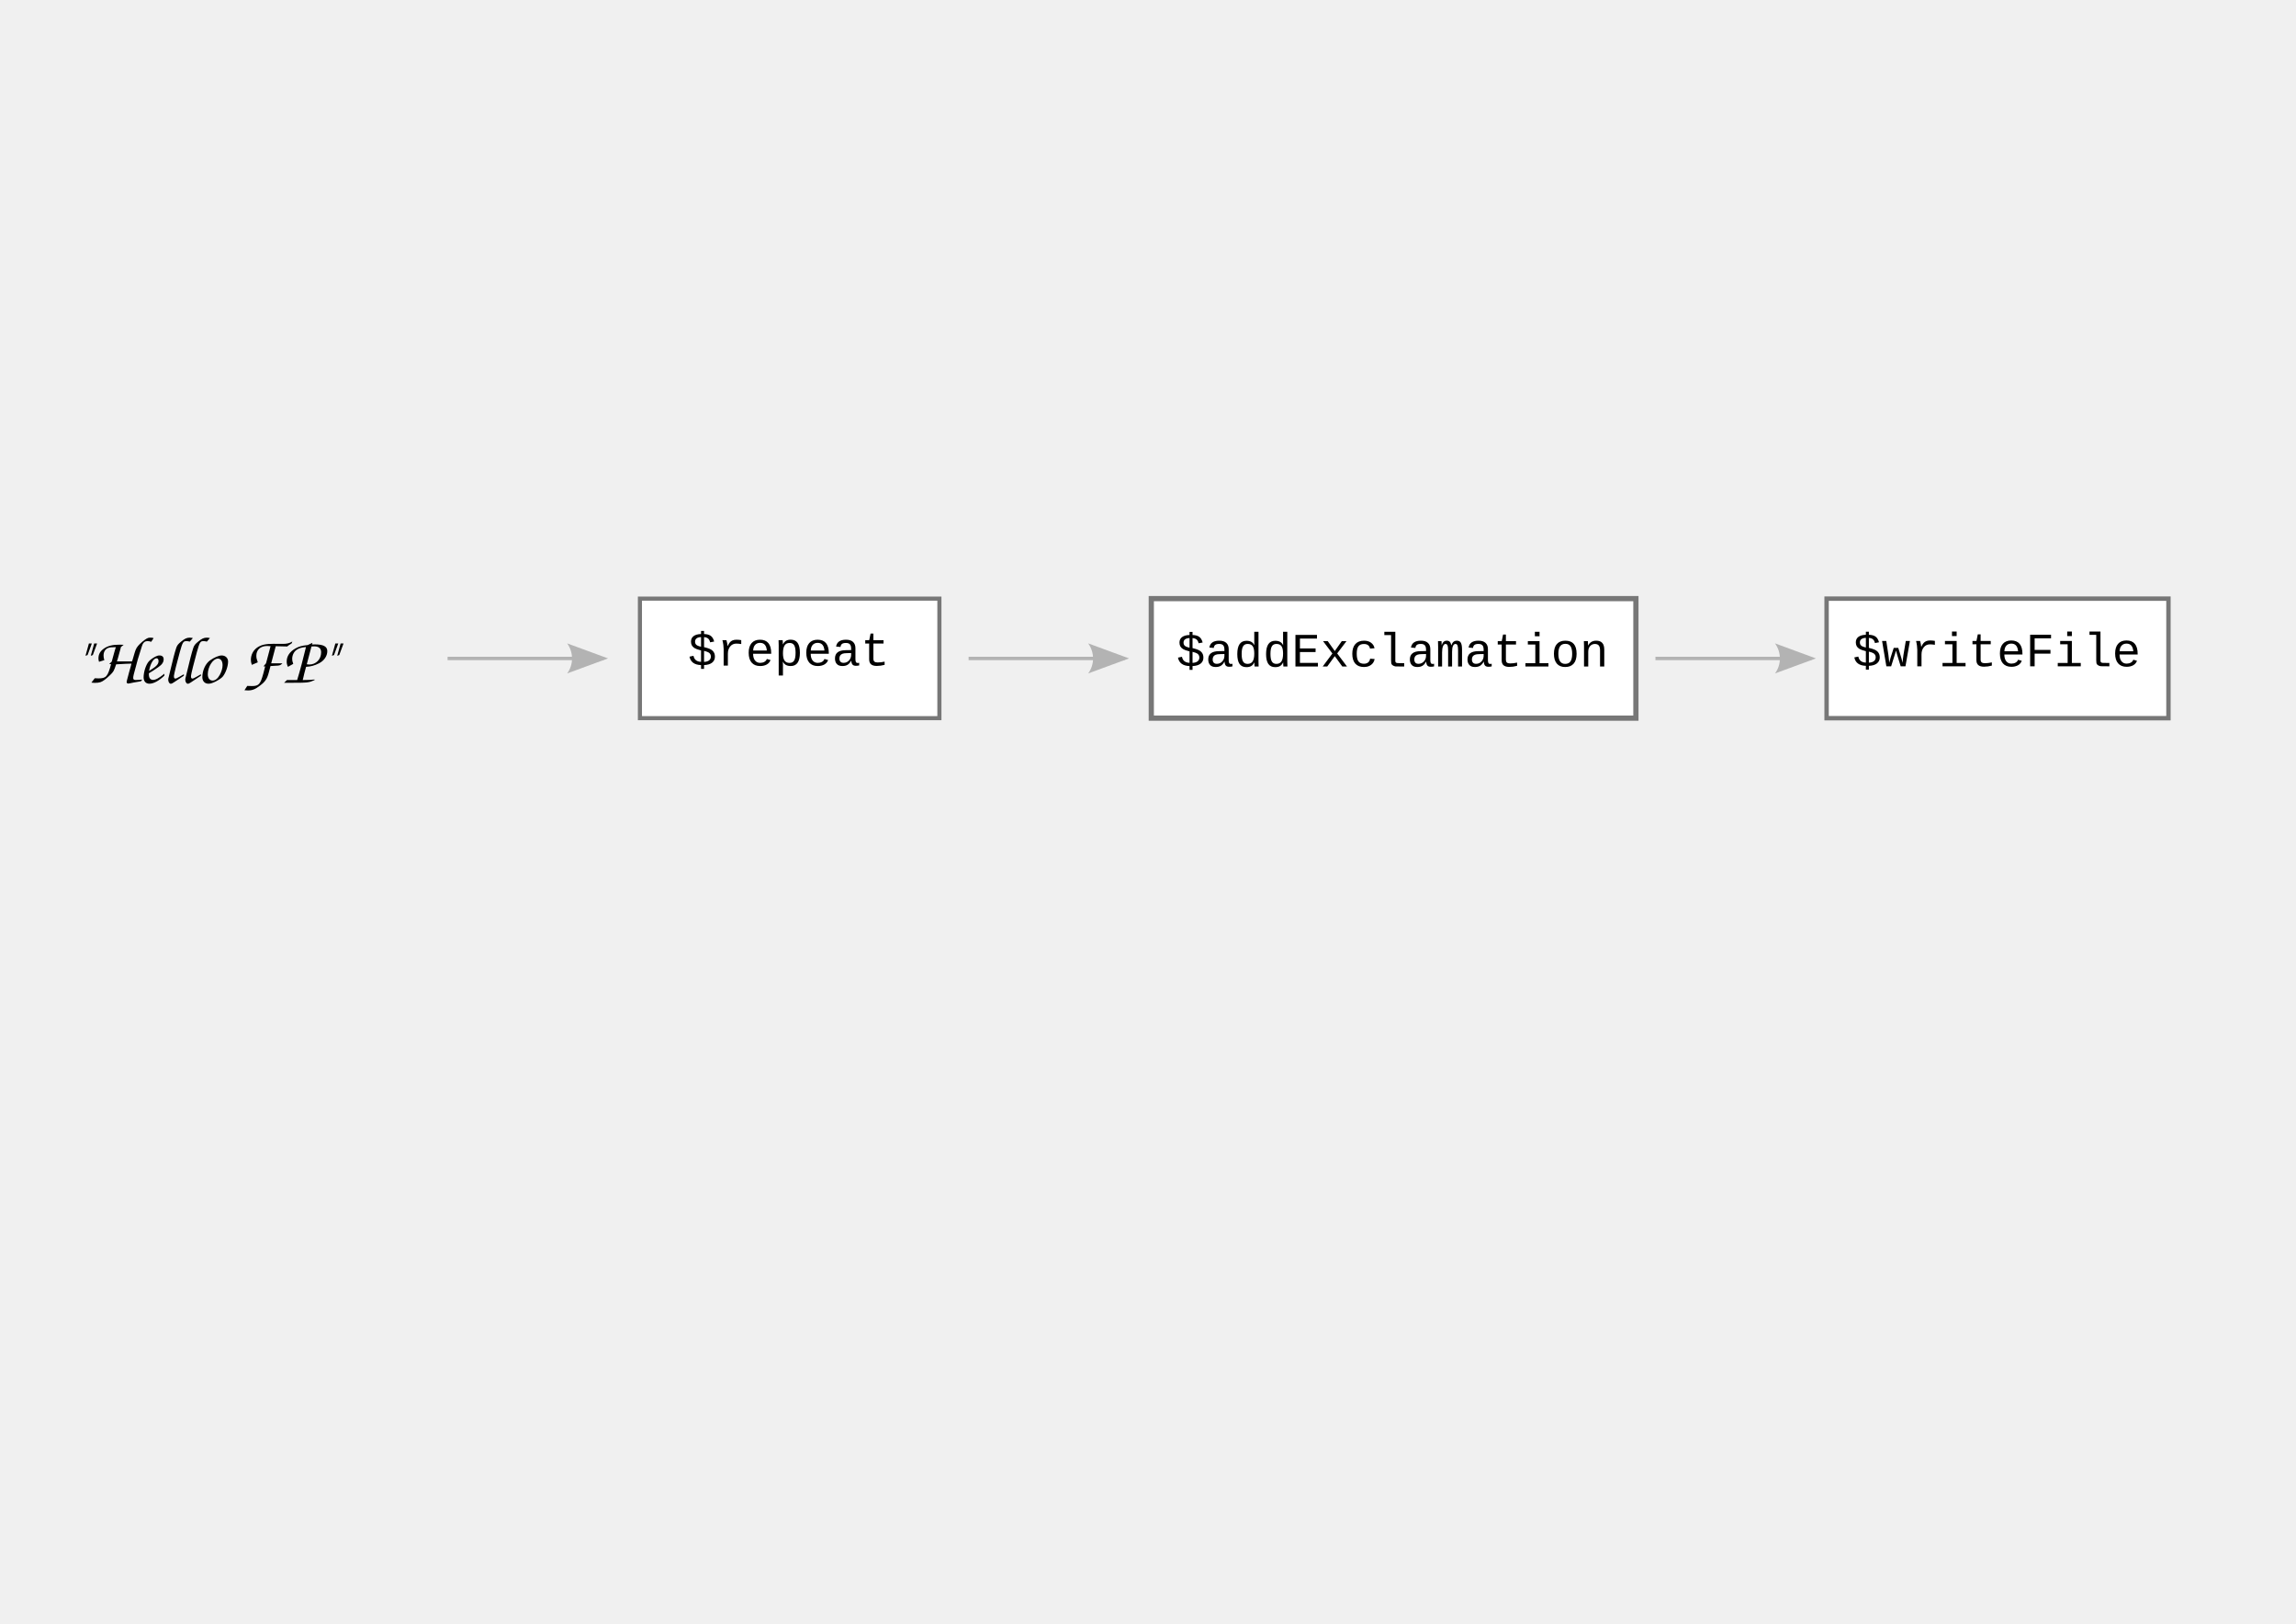
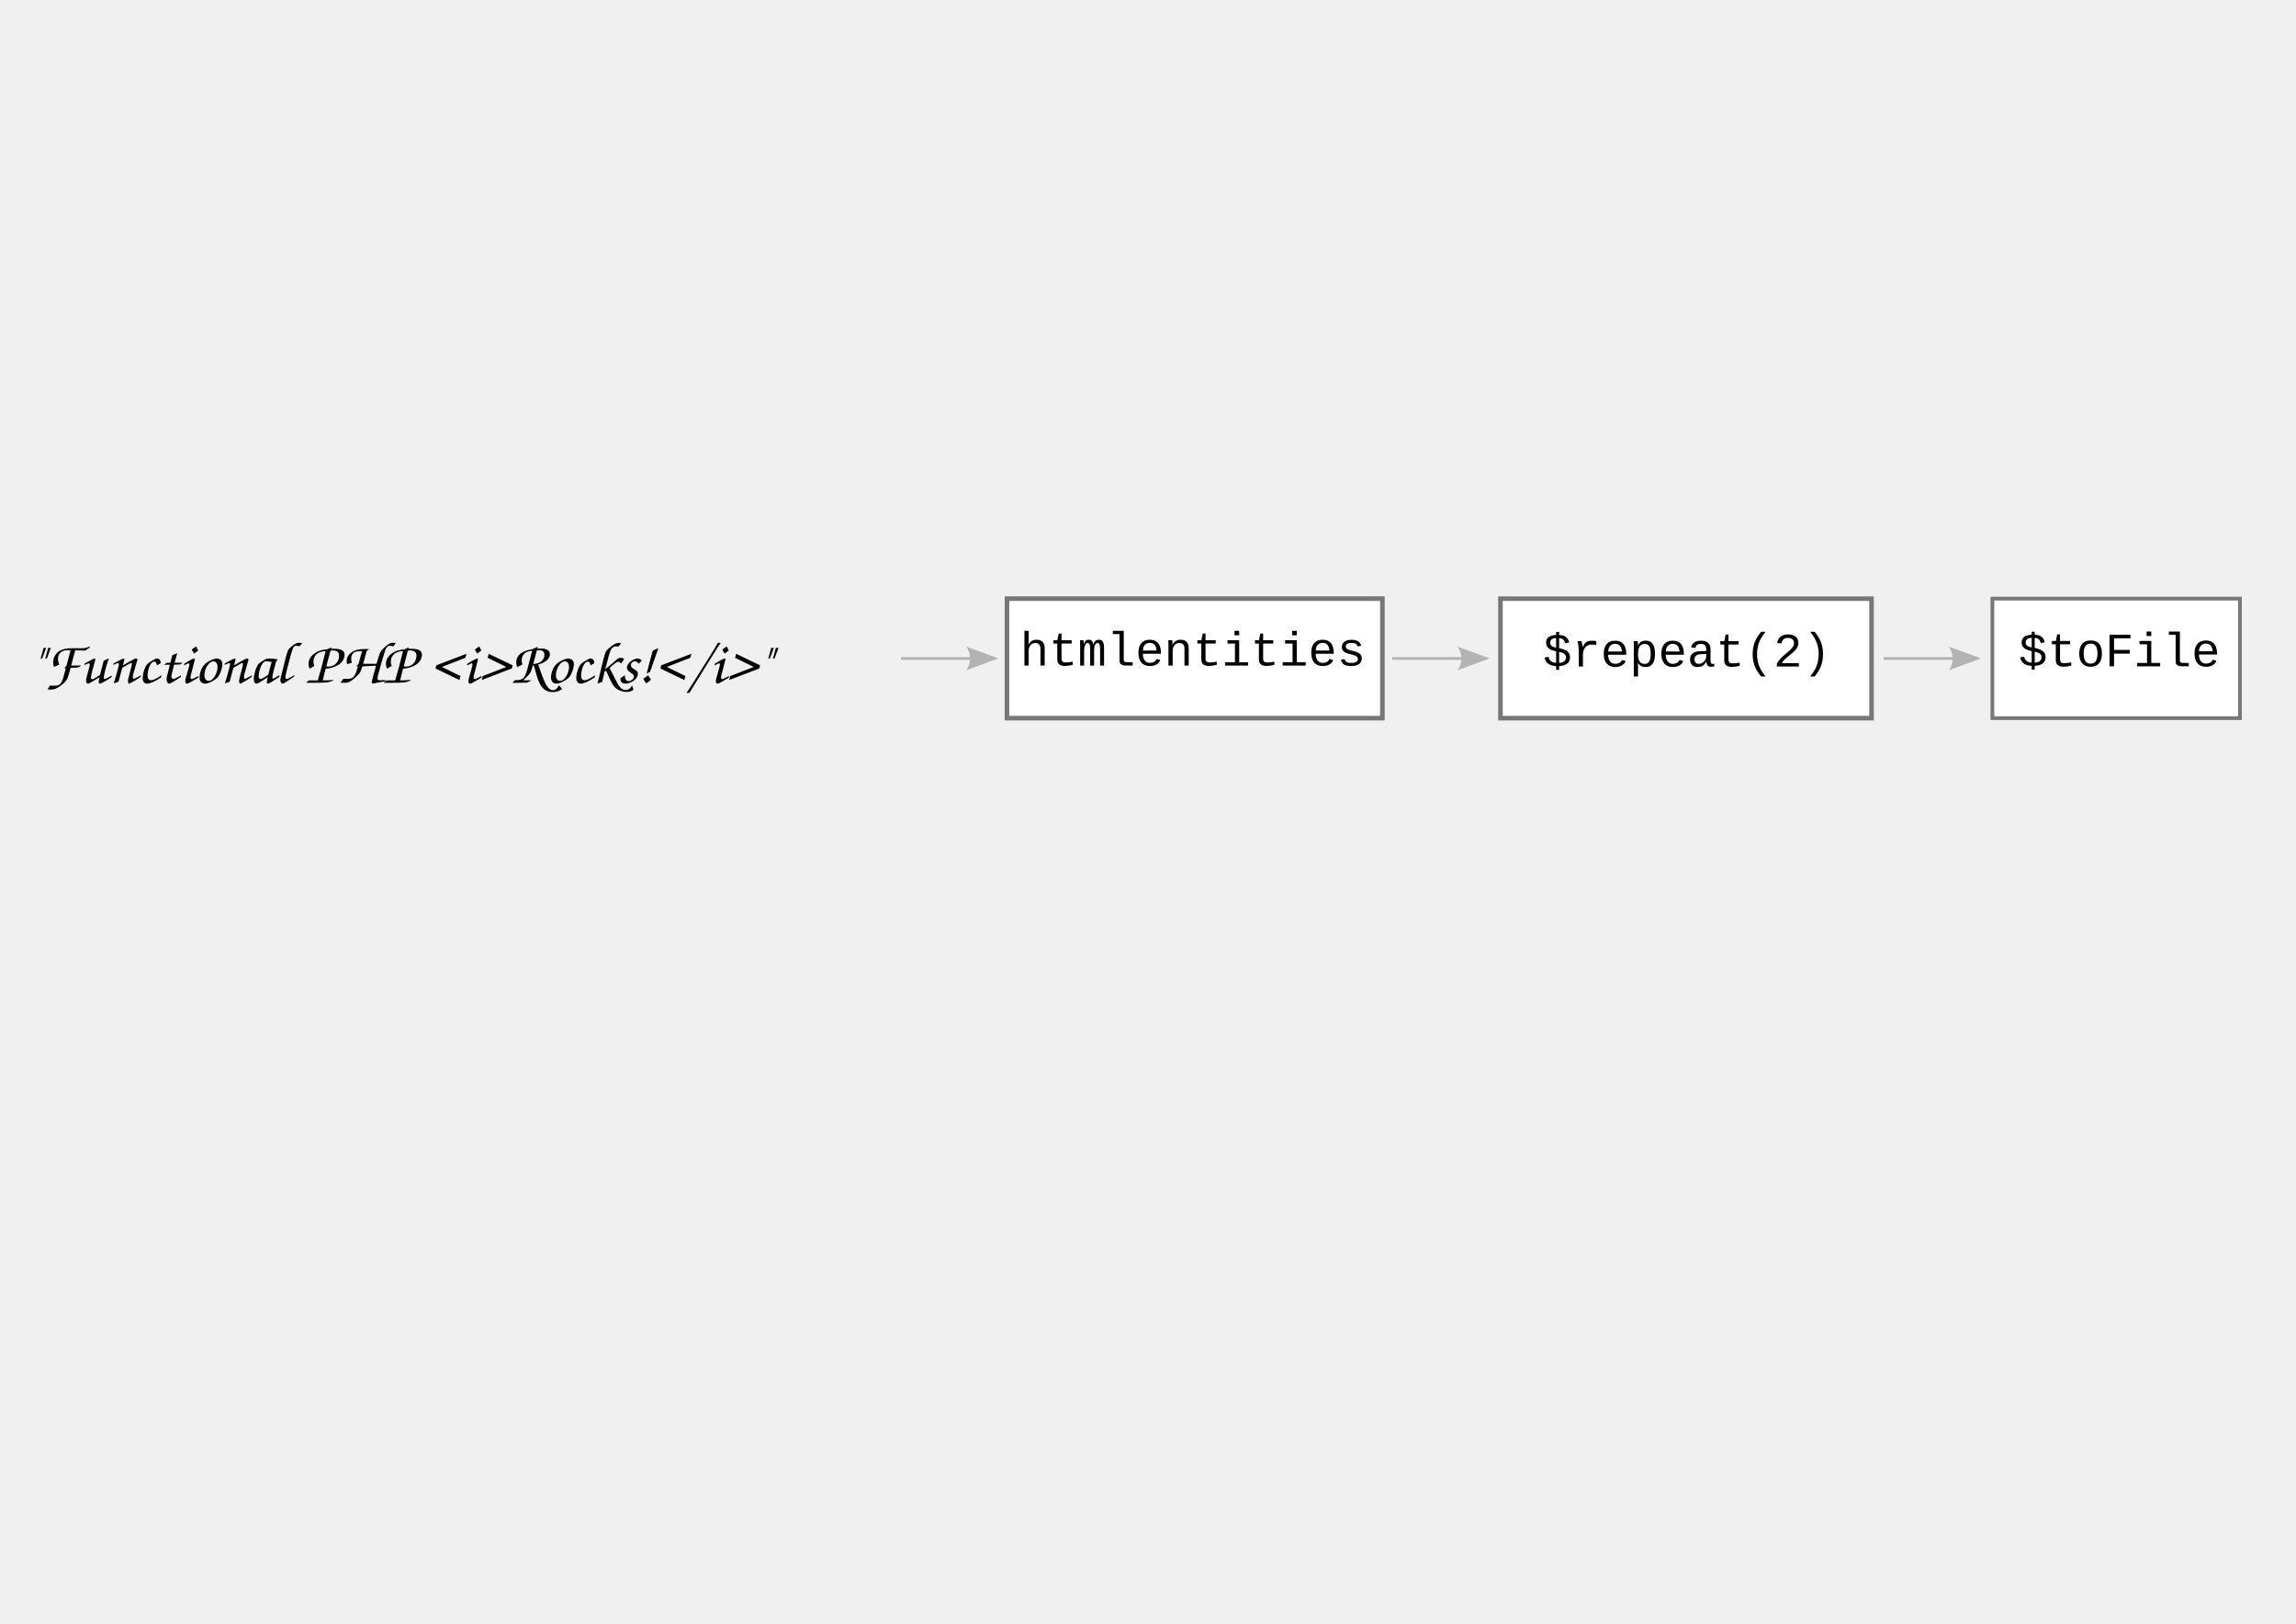
<svg xmlns="http://www.w3.org/2000/svg" width="1052.362" height="744.094" id="svg5761" version="1.1">
  <defs id="defs5763">
    <marker orient="auto" refY="0" refX="0" id="Arrow2Lend" style="overflow:visible">
      <path id="path3969" style="fill-rule:evenodd;stroke-width:0.625;stroke-linejoin:round" d="M 8.719,4.034 -2.207,0.016 8.719,-4.002 c -1.745,2.372 -1.735,5.617 -6e-7,8.035 z" transform="matrix(-1.1,0,0,-1.1,-1.1,0)" />
    </marker>
    <marker orient="auto" refY="0" refX="0" id="marker5870" style="overflow:visible">
      <path id="path5872" style="fill-rule:evenodd;stroke-width:0.625;stroke-linejoin:round" d="M 8.719,4.034 -2.207,0.016 8.719,-4.002 c -1.745,2.372 -1.735,5.617 -6e-7,8.035 z" transform="matrix(-1.1,0,0,-1.1,-1.1,0)" />
    </marker>
    <marker orient="auto" refY="0" refX="0" id="marker5874" style="overflow:visible">
      <path id="path5876" style="fill-rule:evenodd;stroke-width:0.625;stroke-linejoin:round" d="M 8.719,4.034 -2.207,0.016 8.719,-4.002 c -1.745,2.372 -1.735,5.617 -6e-7,8.035 z" transform="matrix(-1.1,0,0,-1.1,-1.1,0)" />
    </marker>
  </defs>
  <g id="layer1" transform="translate(0,-308.2677)">
-     <text xml:space="preserve" style="font-size:57.352px;font-style:normal;font-weight:normal;line-height:125%;letter-spacing:0px;word-spacing:0px;fill:#000000;fill-opacity:1;stroke:none;font-family:Sans" x="32.569" y="641.771" id="text3278-3" transform="scale(1.03312,0.967942)">
-       <tspan id="tspan3280-3" x="32.569" y="641.771" style="font-size:31.544px;font-style:normal;font-variant:normal;font-weight:normal;font-stretch:normal;font-family:Comic Sans MS;-inkscape-font-specification:Comic Sans MS">"Hello FP"</tspan>
+     <text xml:space="preserve" style="font-size:28px;font-style:normal;font-weight:normal;line-height:125%;letter-spacing:0px;word-spacing:0px;fill:#000000;fill-opacity:1;stroke:none;font-family:Sans" x="13.21" y="641.771" id="text3278-3" transform="scale(1.03312,0.967942)">
+       <tspan id="tspan3280-3" x="13.21" y="641.771" style="font-size:28px;font-style:normal;font-variant:normal;font-weight:normal;font-stretch:normal;font-family:Comic Sans MS;-inkscape-font-specification:Comic Sans MS">"Functional PHP &lt;i&gt;Rocks!&lt;/i&gt;"</tspan>
    </text>
-     <path style="opacity:0.254;fill:none;stroke:#000000;stroke-width:1.559;stroke-linecap:butt;stroke-linejoin:miter;stroke-miterlimit:4;stroke-opacity:1;stroke-dasharray:none;stroke-dashoffset:0;marker-end:url(#Arrow2Lend)" d="m 205.152,610.021 71.47,0" id="path2990" />
-     <g id="g5964" transform="translate(-11.57492,-1.964294)">
-       <rect ry="0" rx="11.615" y="584.569" x="304.886" height="54.777" width="137.254" id="rect4376-1" style="fill:#ffffff;fill-opacity:1;stroke:#757575;stroke-width:1.879;stroke-linecap:round;stroke-linejoin:miter;stroke-miterlimit:4;stroke-opacity:0.978;stroke-dasharray:none;stroke-dashoffset:0" />
-       <text id="text3278-3-9" y="615.239" x="326.897" style="font-size:40px;font-style:normal;font-weight:normal;line-height:125%;letter-spacing:0px;word-spacing:0px;fill:#000000;fill-opacity:1;stroke:none;font-family:Sans" xml:space="preserve">
-         <tspan style="font-size:22px;font-style:normal;font-variant:normal;font-weight:normal;font-stretch:normal;font-family:Courier New;-inkscape-font-specification:Courier New" y="615.239" x="326.897" id="tspan3280-3-2">$repeat</tspan>
+     <path style="opacity:0.254;fill:none;stroke:#000000;stroke-width:1.226;stroke-linecap:butt;stroke-linejoin:miter;stroke-miterlimit:4;stroke-opacity:1;stroke-dasharray:none;stroke-dashoffset:0;marker-end:url(#Arrow2Lend)" d="m 412.985,610.022 42.998,0" id="path2990" />
+     <g id="g3196" transform="translate(-41.76099,0)">
+       <rect ry="0" rx="11.615" y="582.605" x="503.311" height="54.777" width="172.065" id="rect4376-1" style="fill:#ffffff;fill-opacity:1;stroke:#757575;stroke-width:2.104;stroke-linecap:round;stroke-linejoin:miter;stroke-miterlimit:4;stroke-opacity:0.978;stroke-dasharray:none;stroke-dashoffset:0" />
+       <text id="text3278-3-9" y="613.275" x="509.322" style="font-size:40px;font-style:normal;font-weight:normal;line-height:125%;letter-spacing:0px;word-spacing:0px;fill:#000000;fill-opacity:1;stroke:none;font-family:Sans" xml:space="preserve">
+         <tspan style="font-size:22px;font-style:normal;font-variant:normal;font-weight:normal;font-stretch:normal;font-family:Courier New;-inkscape-font-specification:Courier New" y="613.275" x="509.322" id="tspan3280-3-2">htmlentities</tspan>
      </text>
    </g>
-     <path style="opacity:0.254;fill:none;stroke:#000000;stroke-width:1.559;stroke-linecap:butt;stroke-linejoin:miter;stroke-miterlimit:4;stroke-opacity:1;stroke-dasharray:none;stroke-dashoffset:0;marker-end:url(#Arrow2Lend)" d="m 443.962,610.021 71.47,0" id="path2990-6" />
-     <path style="opacity:0.254;fill:none;stroke:#000000;stroke-width:1.559;stroke-linecap:butt;stroke-linejoin:miter;stroke-miterlimit:4;stroke-opacity:1;stroke-dasharray:none;stroke-dashoffset:0;marker-end:url(#Arrow2Lend)" d="m 758.772,610.021 71.47,0" id="path2990-6-7" />
-     <g id="g5959" transform="translate(-57.99994,2.802917)">
-       <rect ry="0" rx="11.615" y="579.802" x="895.21" height="54.777" width="156.695" id="rect4376-1-1-9" style="fill:#ffffff;fill-opacity:1;stroke:#757575;stroke-width:2.008;stroke-linecap:round;stroke-linejoin:miter;stroke-miterlimit:4;stroke-opacity:0.978;stroke-dasharray:none;stroke-dashoffset:0" />
-       <text id="text3278-3-9-5" y="610.814" x="907.219" style="font-size:40px;font-style:normal;font-weight:normal;line-height:125%;letter-spacing:0px;word-spacing:0px;fill:#000000;fill-opacity:1;stroke:none;font-family:Sans" xml:space="preserve">
-         <tspan style="font-size:22px;font-style:normal;font-variant:normal;font-weight:normal;font-stretch:normal;font-family:Courier New;-inkscape-font-specification:Courier New" y="610.814" x="907.219" id="tspan3280-3-2-5">$writeFile</tspan>
+     <path style="opacity:0.254;fill:none;stroke:#000000;stroke-width:1.226;stroke-linecap:butt;stroke-linejoin:miter;stroke-miterlimit:4;stroke-opacity:1;stroke-dasharray:none;stroke-dashoffset:0;marker-end:url(#Arrow2Lend)" d="m 638.166,610.022 42.998,0" id="path2990-6" />
+     <path style="opacity:0.254;fill:none;stroke:#000000;stroke-width:1.226;stroke-linecap:butt;stroke-linejoin:miter;stroke-miterlimit:4;stroke-opacity:1;stroke-dasharray:none;stroke-dashoffset:0;marker-end:url(#Arrow2Lend)" d="m 863.346,610.022 42.998,0" id="path2990-6-7" />
+     <g id="g3204" transform="translate(-18,0)">
+       <rect ry="0" rx="11.615" y="582.605" x="931.21" height="54.777" width="113.465" id="rect4376-1-1-9" style="fill:#ffffff;fill-opacity:1;stroke:#757575;stroke-width:1.709;stroke-linecap:round;stroke-linejoin:miter;stroke-miterlimit:4;stroke-opacity:0.978;stroke-dasharray:none;stroke-dashoffset:0" />
+       <text id="text3278-3-9-5" y="613.616" x="943.219" style="font-size:40px;font-style:normal;font-weight:normal;line-height:125%;letter-spacing:0px;word-spacing:0px;fill:#000000;fill-opacity:1;stroke:none;font-family:Sans" xml:space="preserve">
+         <tspan style="font-size:22px;font-style:normal;font-variant:normal;font-weight:normal;font-stretch:normal;font-family:Courier New;-inkscape-font-specification:Courier New" y="613.616" x="943.219" id="tspan3280-3-2-5">$toFile</tspan>
      </text>
    </g>
-     <g id="g5951" transform="translate(-164.197,-2)">
-       <rect ry="0" rx="11.615" y="584.605" x="691.885" height="54.777" width="222.119" id="rect4376-1-1" style="fill:#ffffff;fill-opacity:1;stroke:#757575;stroke-width:2.391;stroke-linecap:round;stroke-linejoin:miter;stroke-miterlimit:4;stroke-opacity:0.978;stroke-dasharray:none;stroke-dashoffset:0" />
-       <text id="text3278-3-9-2" y="615.718" x="703.413" style="font-size:40px;font-style:normal;font-weight:normal;line-height:125%;letter-spacing:0px;word-spacing:0px;fill:#000000;fill-opacity:1;stroke:none;font-family:Sans" xml:space="preserve">
-         <tspan style="font-size:22px;font-style:normal;font-variant:normal;font-weight:normal;font-stretch:normal;font-family:Courier New;-inkscape-font-specification:Courier New" y="615.718" x="703.413" id="tspan3280-3-2-1">$addExclamation</tspan>
-       </text>
+     <g id="g3190" transform="translate(-65.97021,0)">
+       <g id="g3185">
+         <rect style="fill:#ffffff;fill-opacity:1;stroke:#757575;stroke-width:2.092;stroke-linecap:round;stroke-linejoin:miter;stroke-miterlimit:4;stroke-opacity:0.978;stroke-dasharray:none;stroke-dashoffset:0" id="rect4376-1-1" width="170.089" height="54.777" x="753.688" y="582.605" rx="11.615" ry="0" />
+         <text xml:space="preserve" style="font-size:40px;font-style:normal;font-weight:normal;line-height:125%;letter-spacing:0px;word-spacing:0px;fill:#000000;fill-opacity:1;stroke:none;font-family:Sans" x="773.216" y="613.718" id="text3278-3-9-2">
+           <tspan id="tspan3280-3-2-1" x="773.216" y="613.718" style="font-size:22px;font-style:normal;font-variant:normal;font-weight:normal;font-stretch:normal;font-family:Courier New;-inkscape-font-specification:Courier New">$repeat(2)</tspan>
+         </text>
+       </g>
    </g>
  </g>
</svg>
